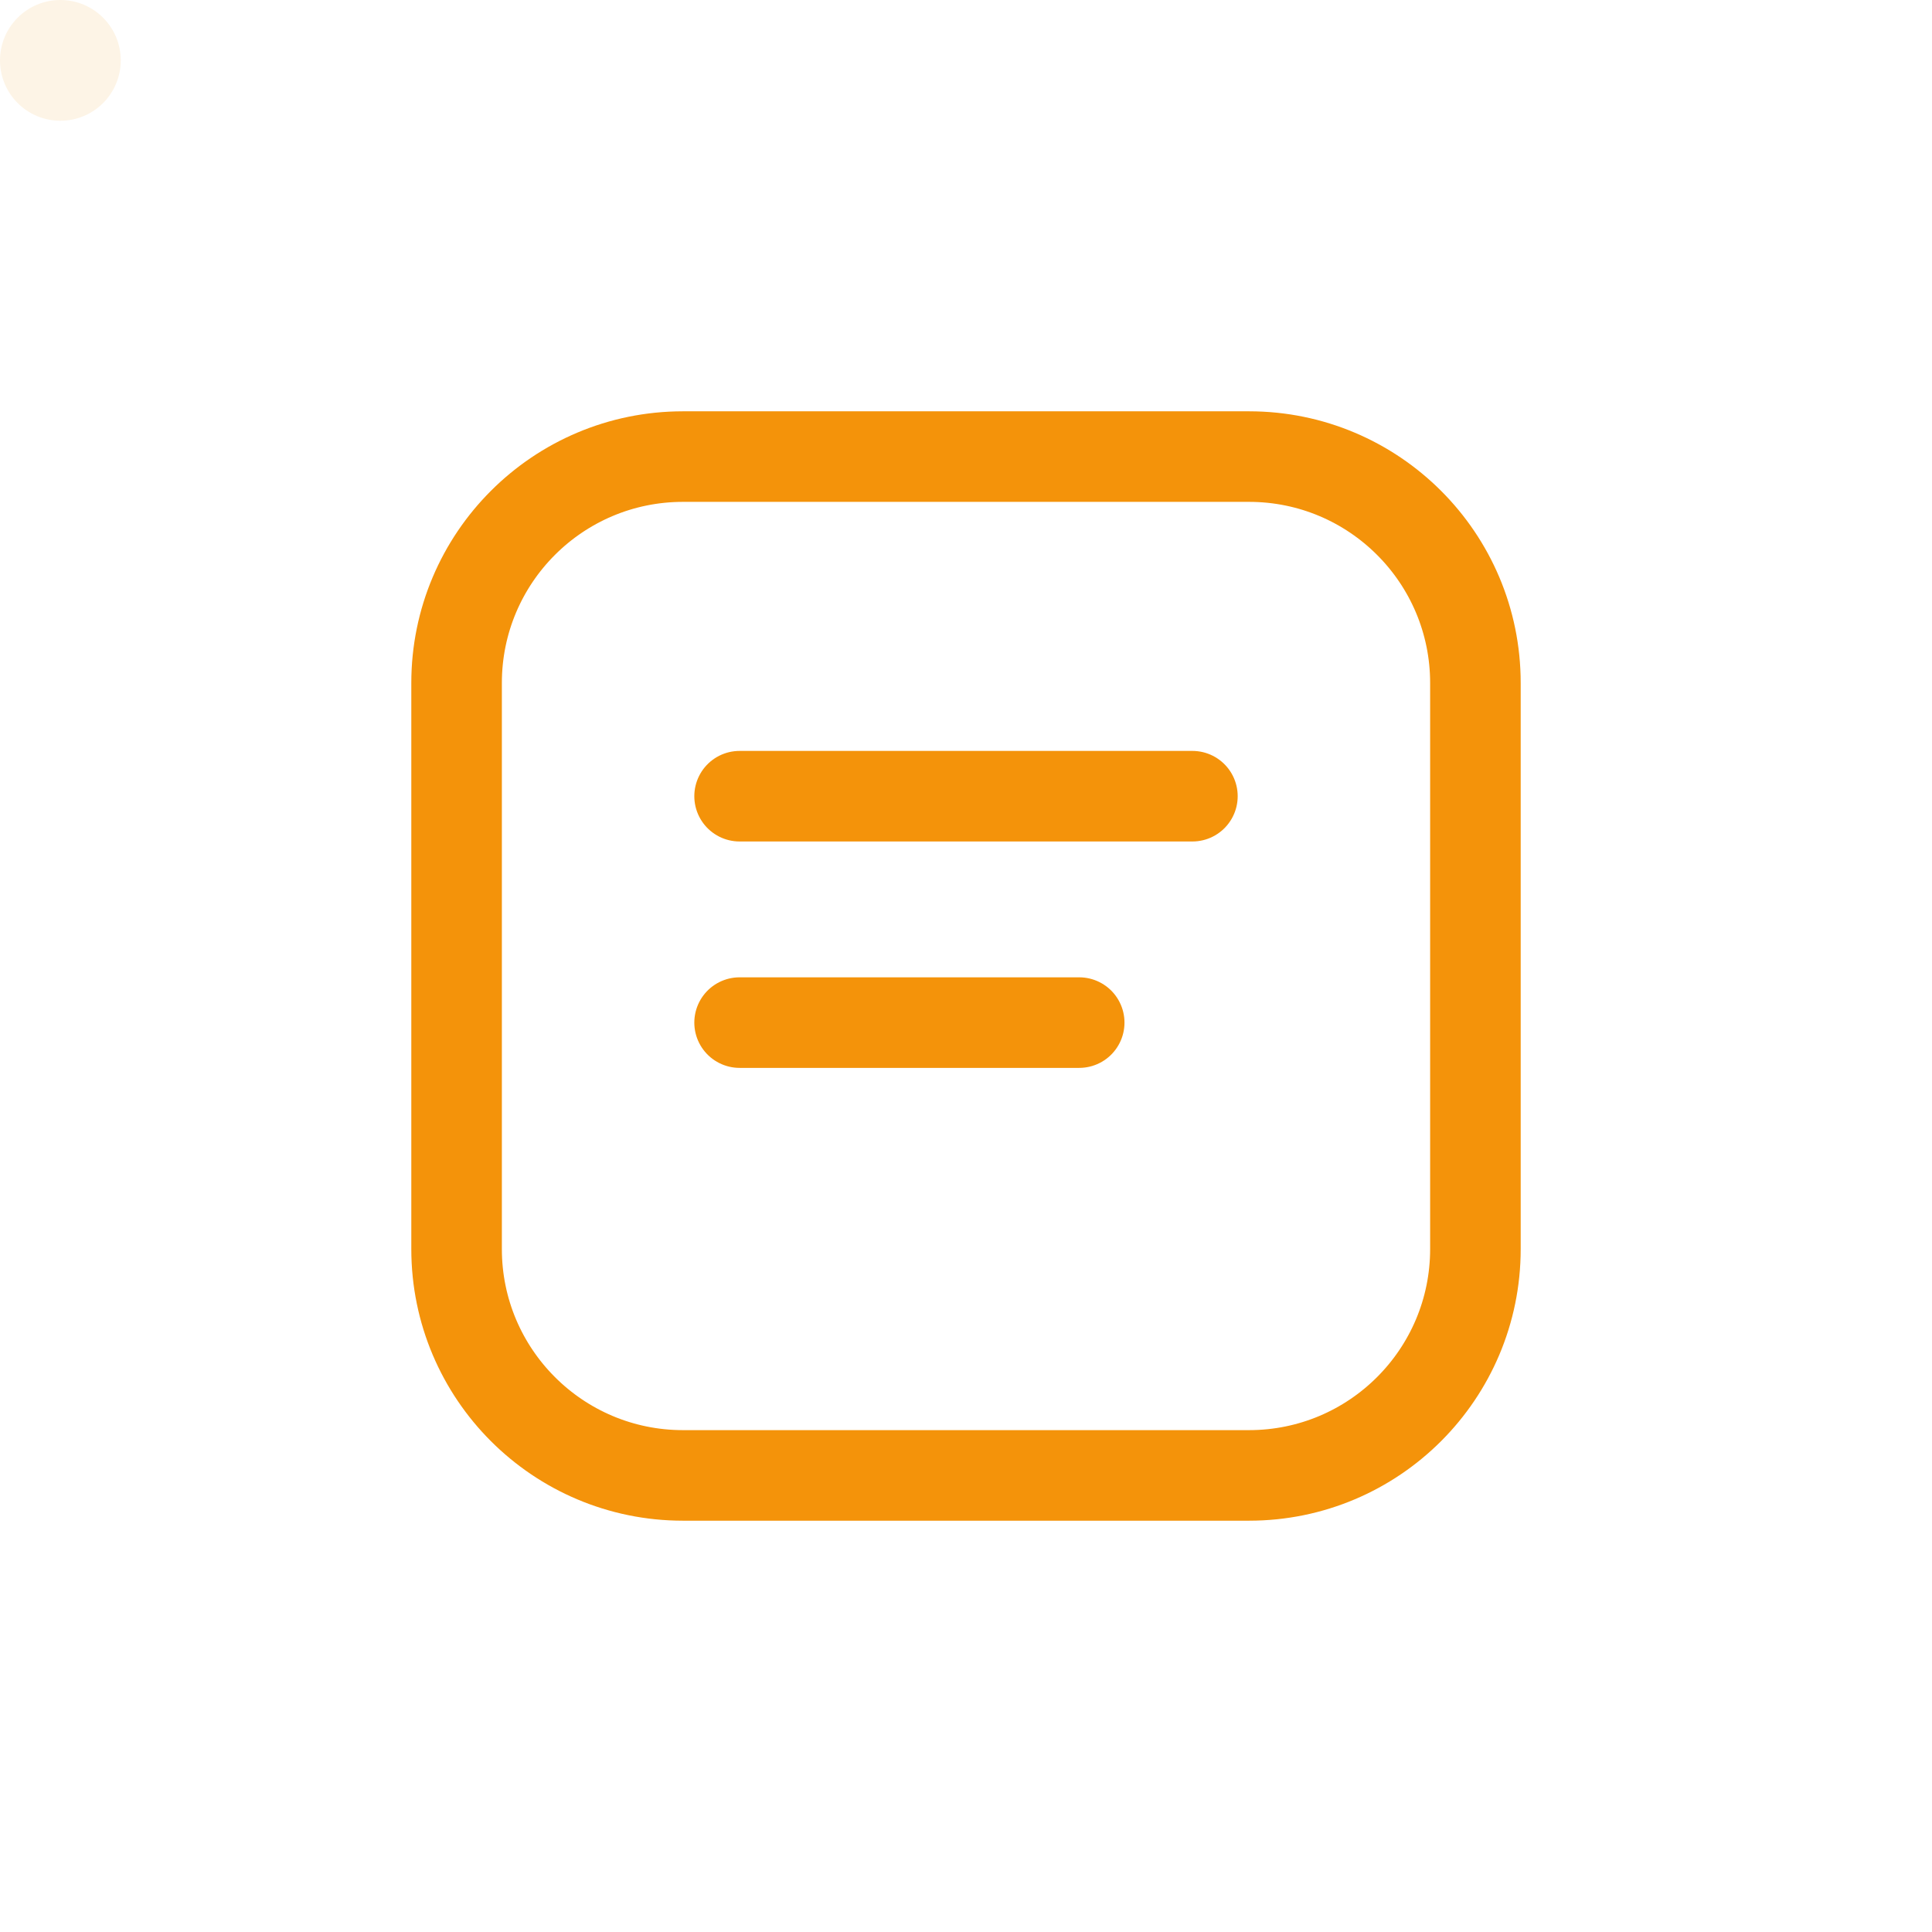
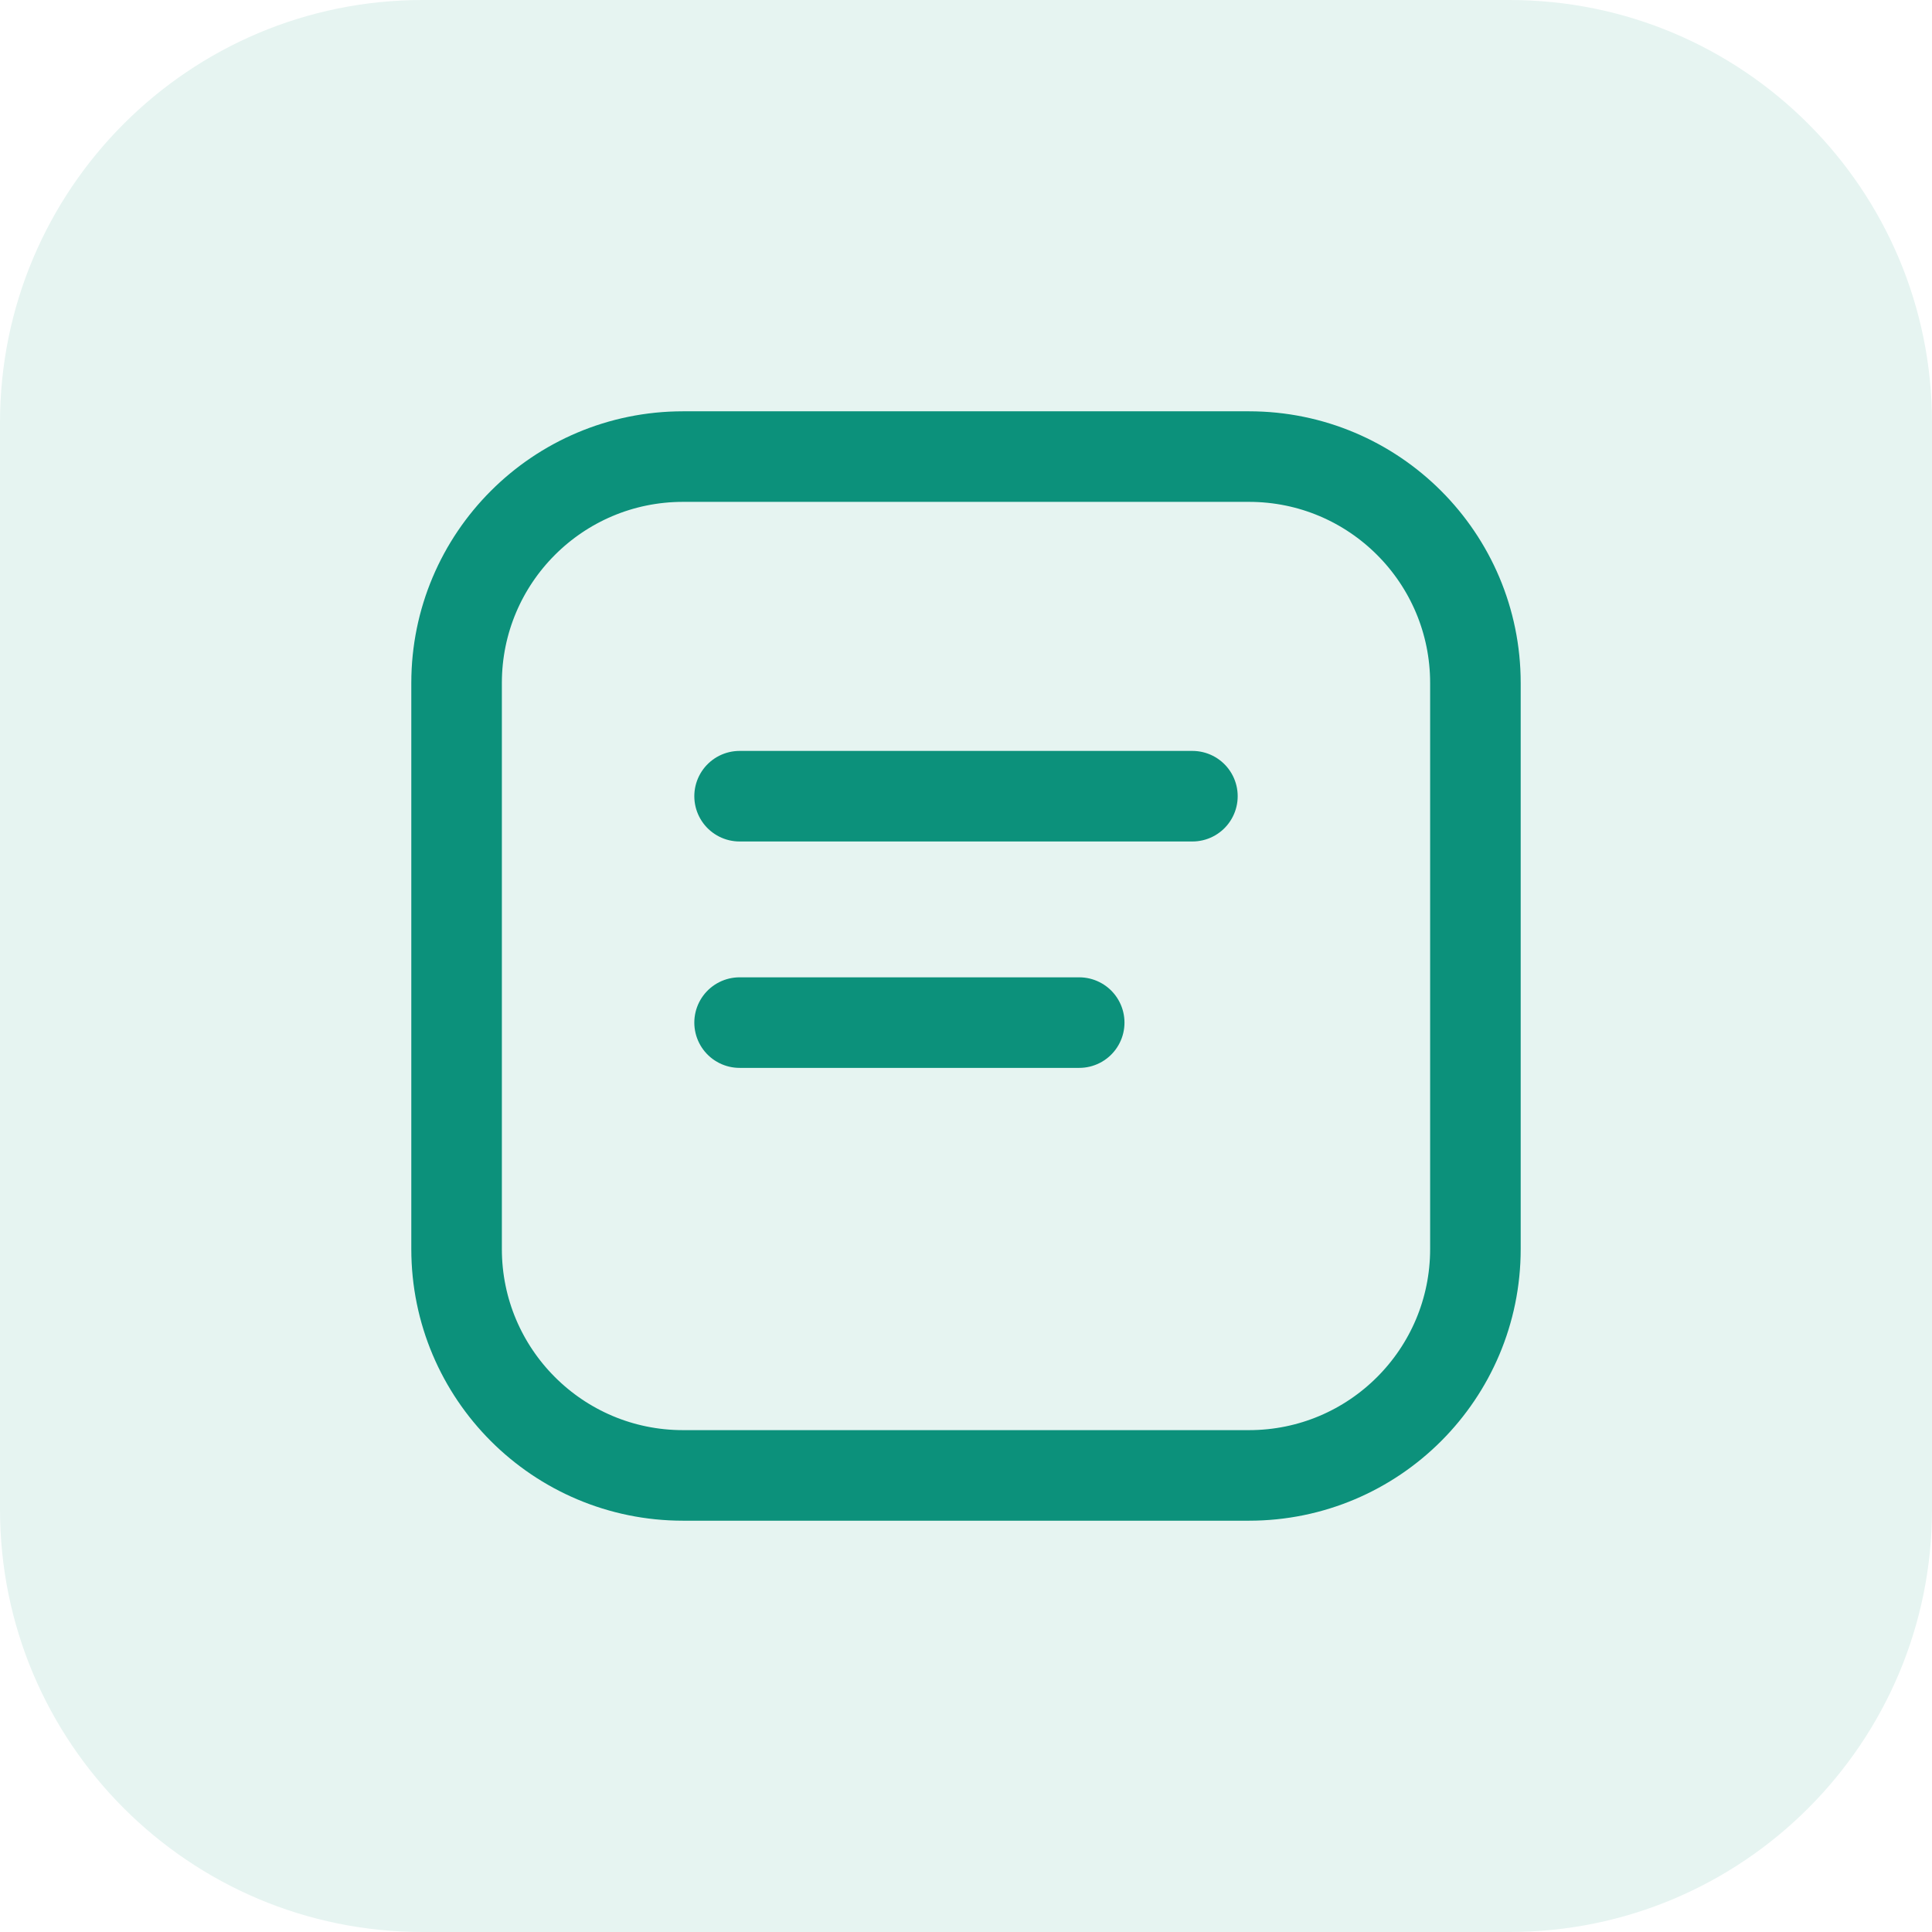
<svg xmlns="http://www.w3.org/2000/svg" width="32" height="32" viewBox="0 0 512 512">
-   <rect width="32" height="32" rx="112" fill="#fdf4e6" />
-   <g transform="translate(76, 76) scale(15)" fill="none" stroke="#f4930a" stroke-width="1.6" stroke-linecap="round" stroke-linejoin="round">
+   <rect width="512" height="512" rx="112" fill="#e6f4f1" />
+   <g transform="translate(76,76) scale(15)" fill="none" stroke="#0c917b" stroke-width="1.6" stroke-linecap="round" stroke-linejoin="round">
    <rect x="3" y="3" width="18" height="18" rx="4" />
    <line x1="8" y1="9" x2="16" y2="9" />
    <line x1="8" y1="13" x2="14" y2="13" />
  </g>
</svg>
